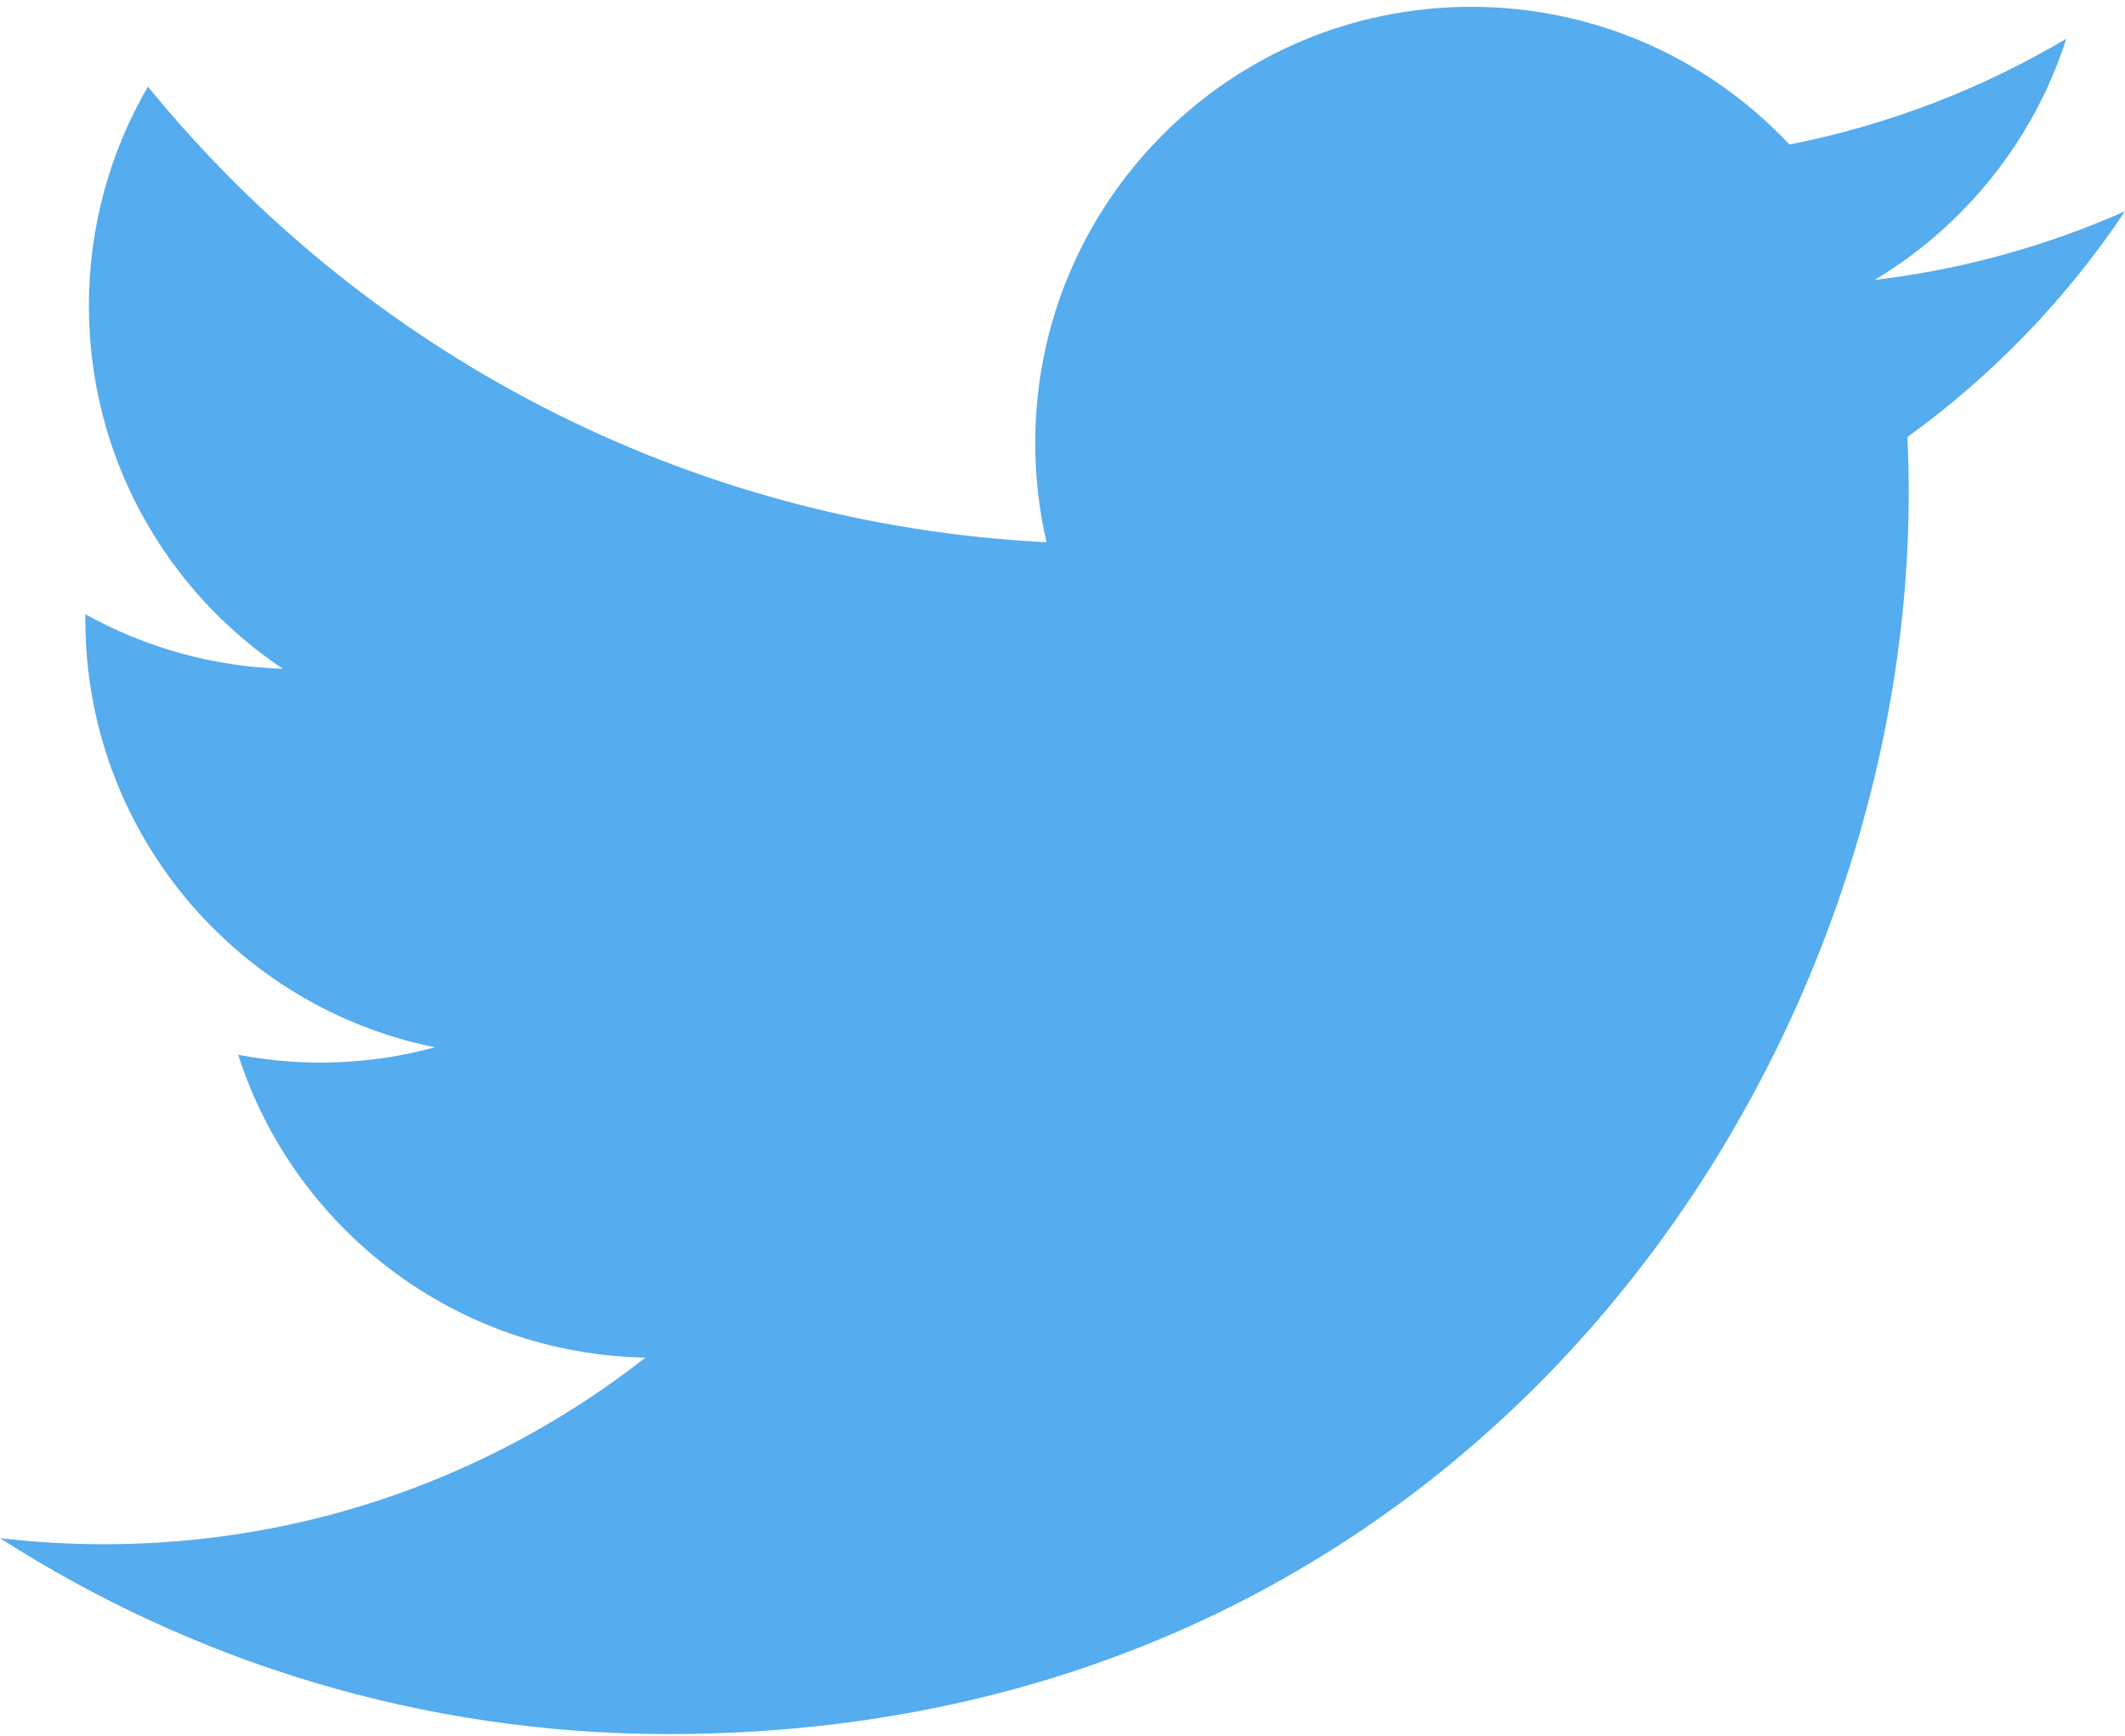
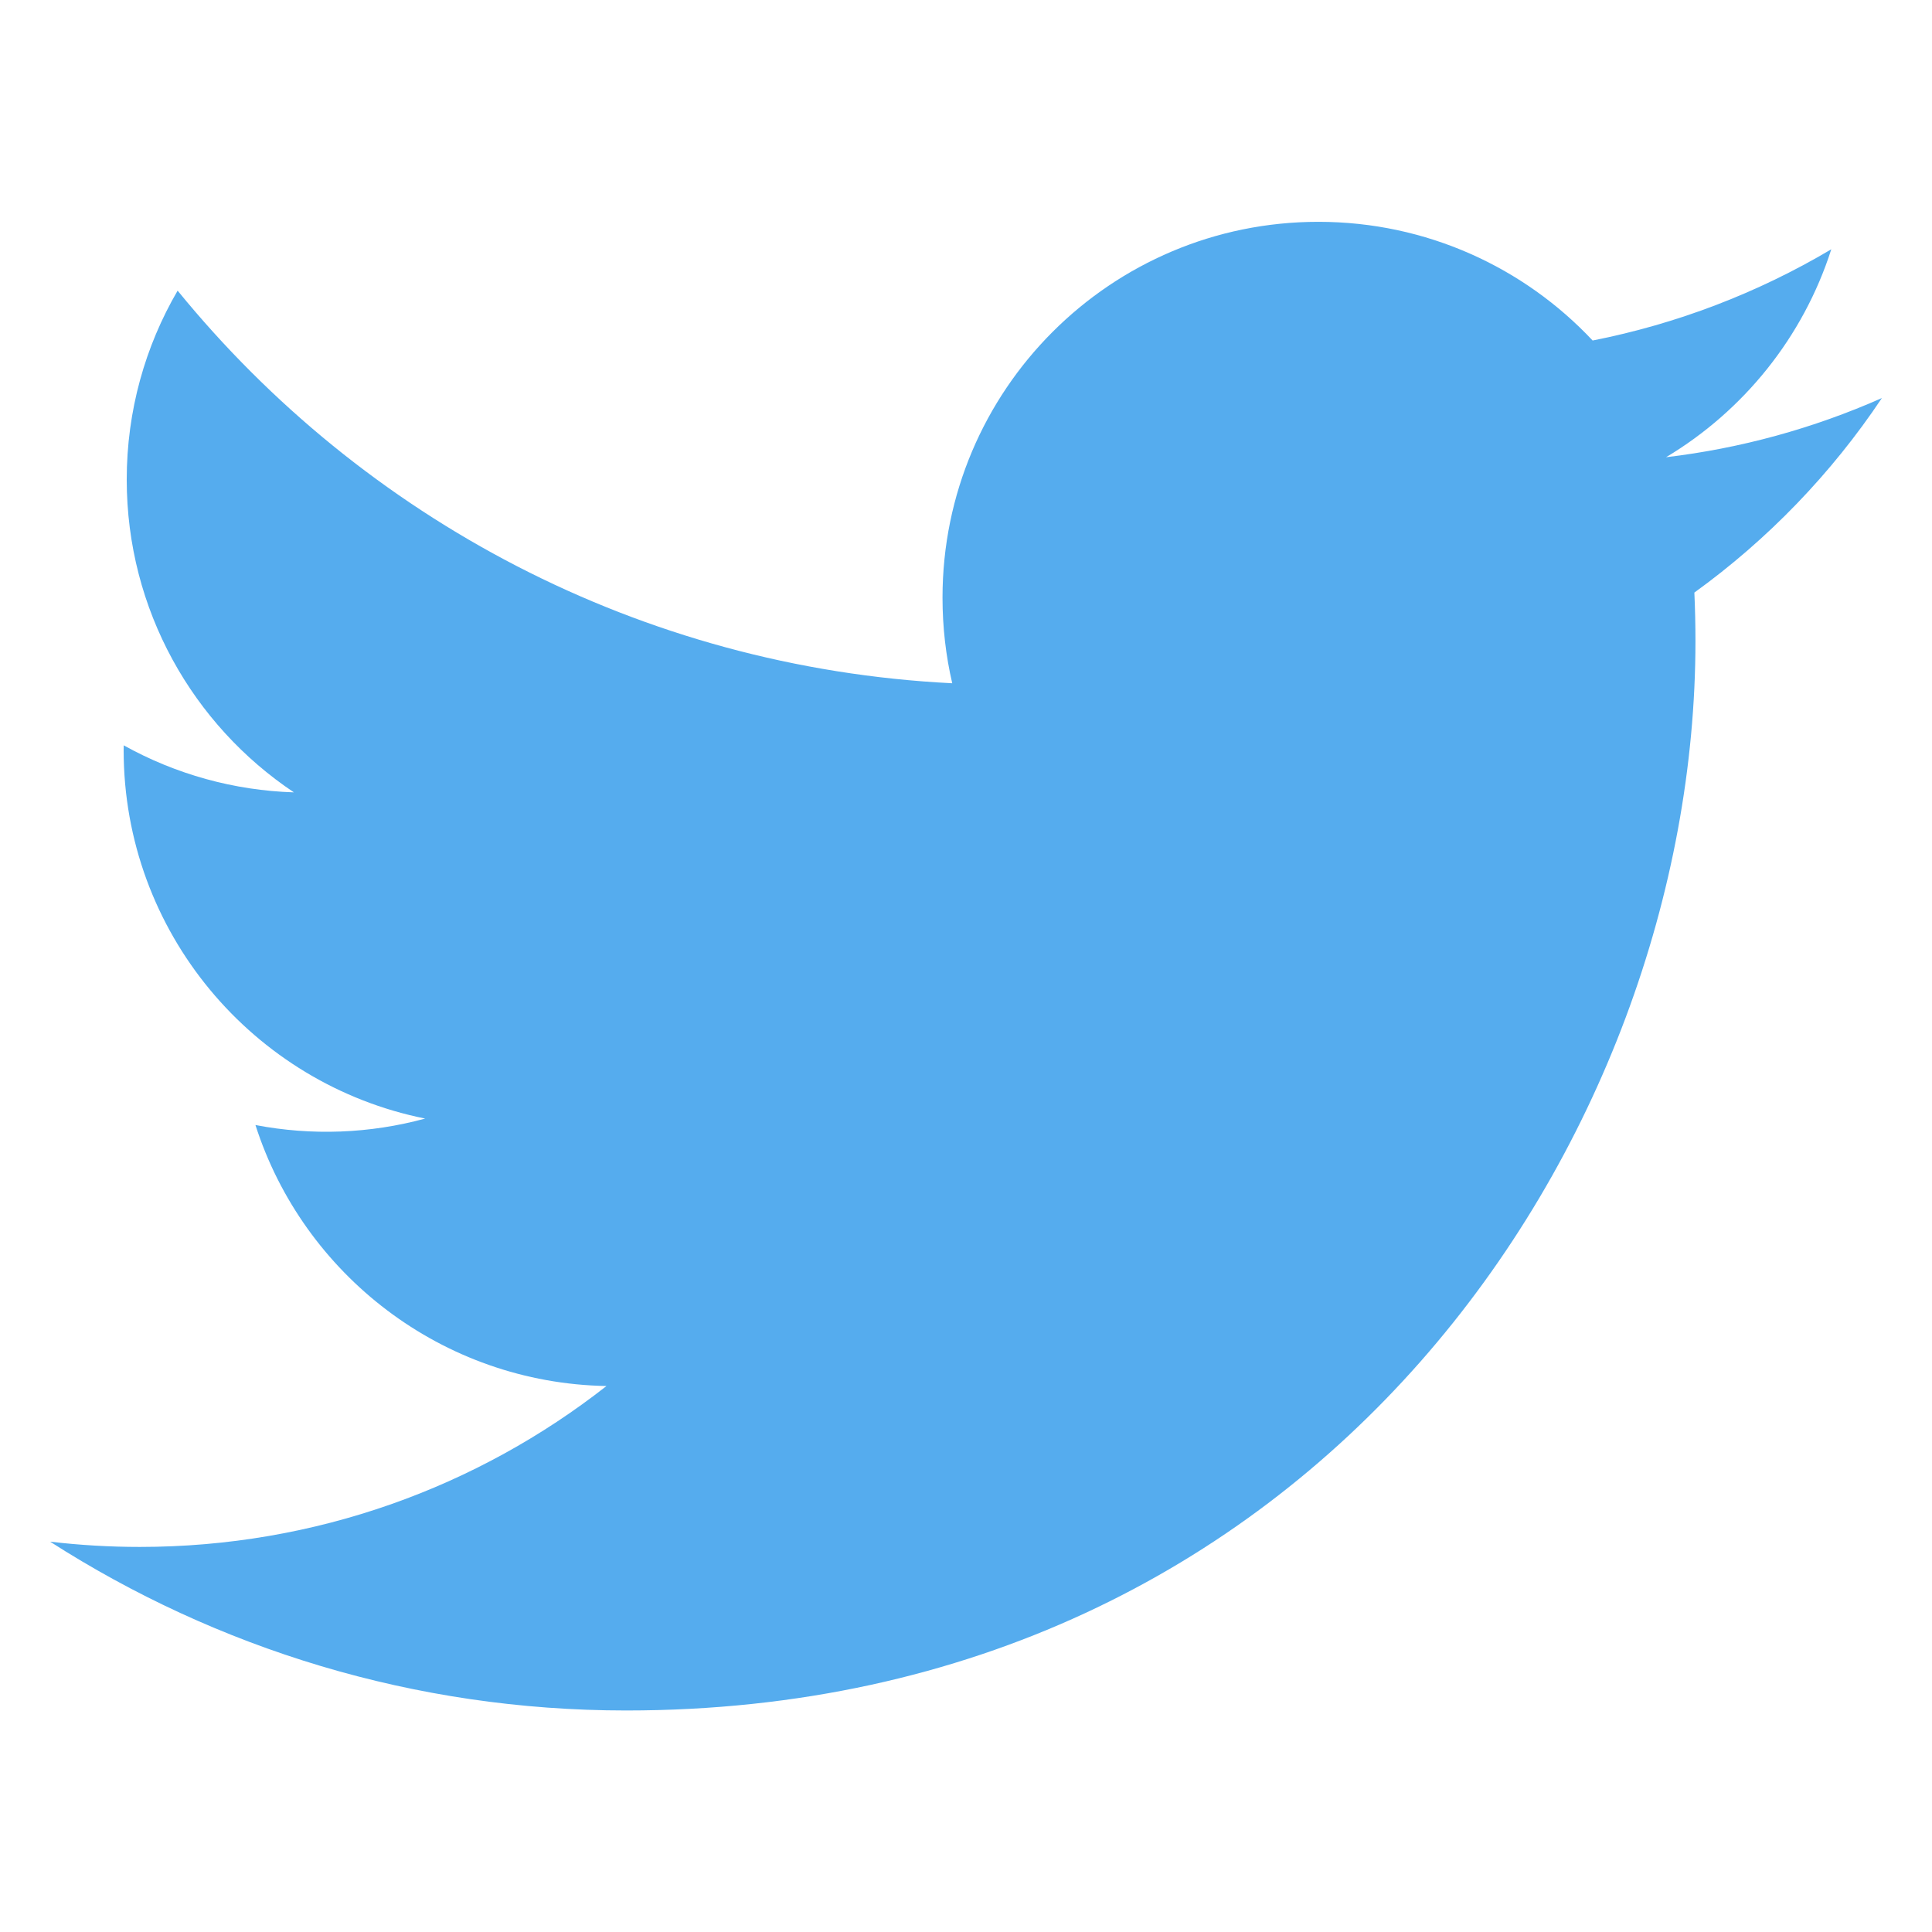
- <svg xmlns="http://www.w3.org/2000/svg" width="256" height="209" viewBox="0 0 256 209" preserveAspectRatio="xMidYMid">
-   <path d="M256 25.45a105.04 105.04 0 0 1-30.166 8.27c10.845-6.5 19.172-16.793 23.093-29.057a105.183 105.183 0 0 1-33.351 12.745C205.995 7.201 192.346.822 177.239.822c-29.006 0-52.523 23.516-52.523 52.52 0 4.117.465 8.125 1.36 11.97-43.65-2.191-82.35-23.1-108.255-54.876-4.52 7.757-7.11 16.78-7.11 26.404 0 18.222 9.273 34.297 23.365 43.716a52.312 52.312 0 0 1-23.79-6.57c-.003.22-.003.44-.003.661 0 25.447 18.104 46.675 42.13 51.5a52.592 52.592 0 0 1-23.718.9c6.683 20.866 26.08 36.05 49.062 36.475-17.975 14.086-40.622 22.483-65.228 22.483-4.24 0-8.42-.249-12.529-.734 23.243 14.902 50.85 23.597 80.51 23.597 96.607 0 149.434-80.031 149.434-149.435 0-2.278-.05-4.543-.152-6.795A106.748 106.748 0 0 0 256 25.45" fill="#55acee" />
+ <svg xmlns="http://www.w3.org/2000/svg" width="32" height="32" viewBox="0 0 32 32" fill="none">
+   <path d="M31.17 6.593C30.034 7.096 28.829 7.427 27.595 7.573C28.881 6.803 29.867 5.583 30.332 4.129C29.11 4.854 27.773 5.365 26.379 5.64C25.244 4.43 23.626 3.674 21.836 3.674C18.398 3.674 15.611 6.461 15.611 9.899C15.611 10.387 15.666 10.862 15.772 11.317C10.599 11.058 6.012 8.58 2.942 4.814C2.406 5.733 2.099 6.802 2.099 7.943C2.099 10.102 3.198 12.008 4.868 13.124C3.88 13.093 2.913 12.826 2.049 12.345C2.048 12.371 2.048 12.398 2.048 12.424C2.048 15.44 4.194 17.956 7.042 18.527C6.125 18.777 5.163 18.813 4.231 18.634C5.023 21.107 7.322 22.907 10.045 22.957C7.915 24.627 5.231 25.622 2.315 25.622C1.812 25.622 1.317 25.592 0.83 25.535C3.584 27.301 6.856 28.331 10.372 28.331C21.821 28.331 28.082 18.846 28.082 10.621C28.082 10.351 28.076 10.082 28.064 9.815C29.283 8.934 30.335 7.843 31.17 6.593Z" fill="#55ACEE" />
</svg>
